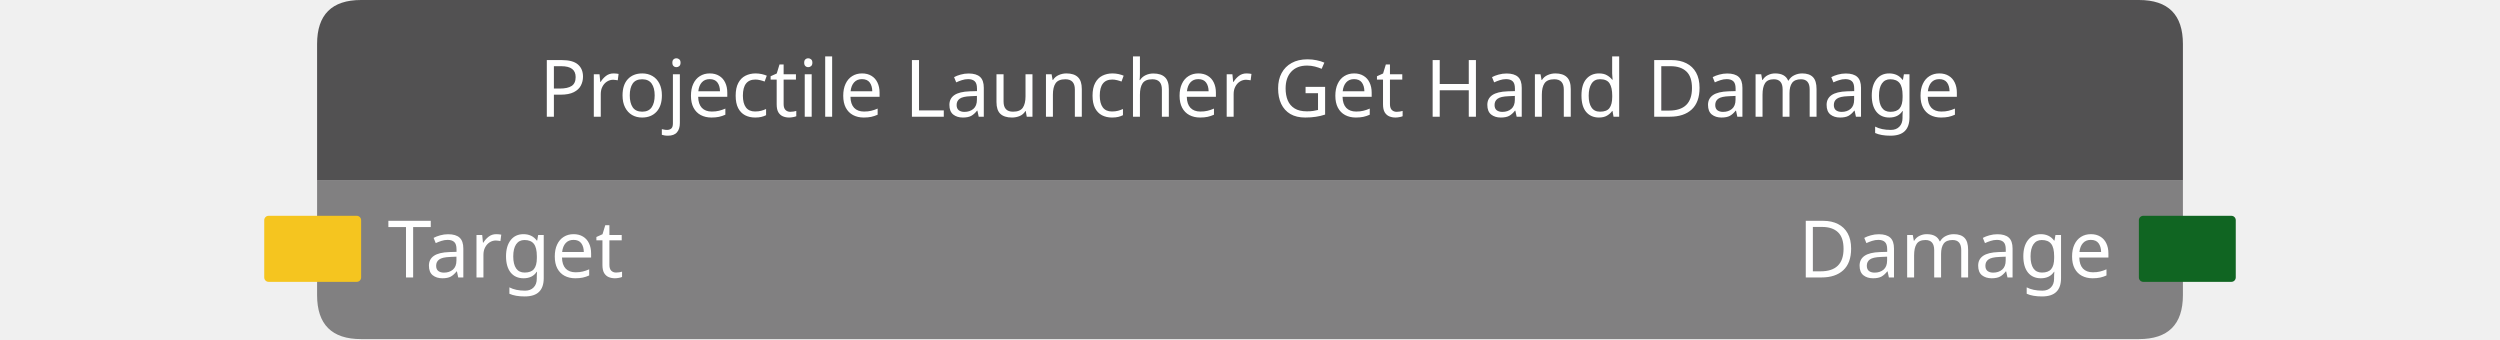
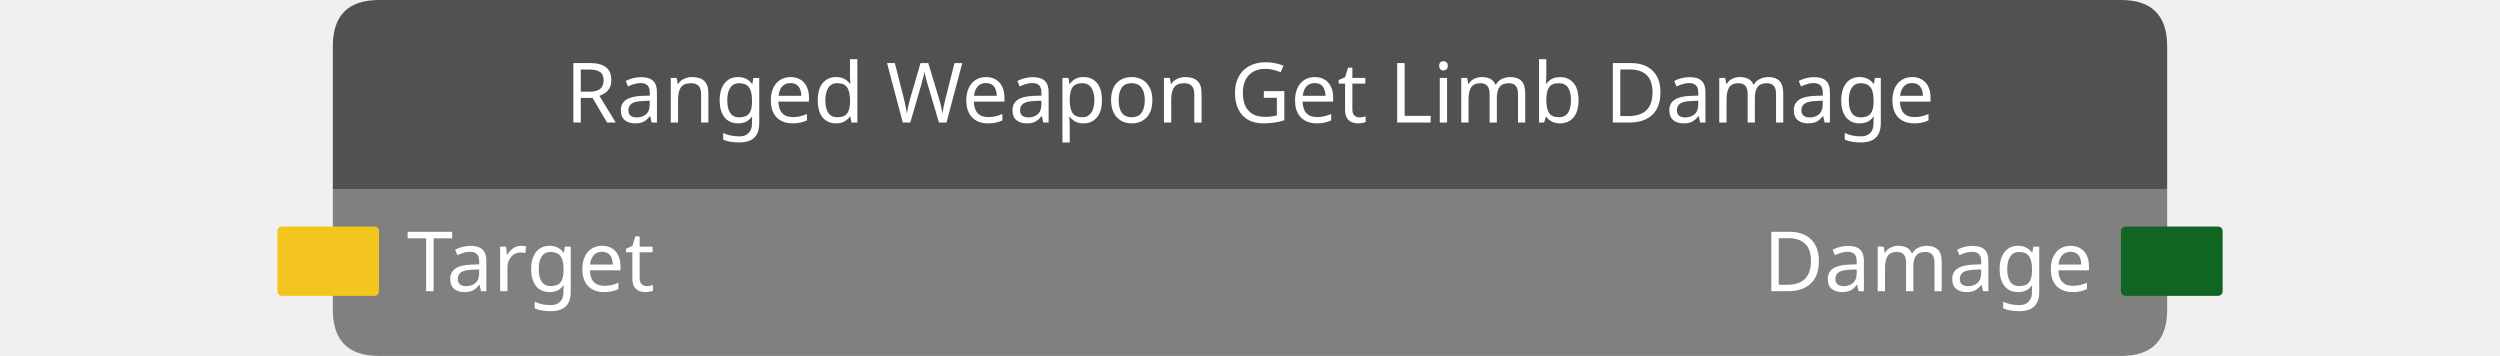
- <svg xmlns="http://www.w3.org/2000/svg" width="567.672" height="77" viewbox="0 0 567.672 77">
+ <svg xmlns="http://www.w3.org/2000/svg" width="540.812" height="77" viewbox="0 0 540.812 77">
  <defs>
    <style>.ubuntu {font-family: 'Ubuntu', sans-serif;}</style>
  </defs>
-   <path fill="#818081" class="grabBase" d="M72, 41 v26 q0,10,10,10 h403.672 q10,0,10,-10 v-26 h423.672" />
-   <rect class="input data projectile launcher nolist nodefault" x="60" y="49" width="22" height="15" rx="1" fill="#F5C51F" />
+   <path fill="#818081" class="grabBase" d="M72, 41 v26 q0,10,10,10 h376.812 q10,0,10,-10 v-26 h396.812" />
+   <rect class="input data ranged weapon nolist nodefault" x="60" y="49" width="22" height="15" rx="1" fill="#F5C51F" />
  <text x="88" y="63" fill="white" text-anchor="start" font-size="18px" class="ubuntu">Target</text>
-   <rect class="output data int nolist nodefault" x="485.672" y="49" width="22" height="15" rx="1" fill="#106522" />
-   <text x="479.672" y="63" fill="white" text-anchor="end" font-size="18px" class="ubuntu">Damage</text>
-   <path d="M72, 41 v-31 q0,-10,10,-10 h403.672 q10,0,10,10 v31 h-423.672" fill="#525152" />
-   <text text-anchor="middle" fill="white" font-size="18px" x="283.836" y="26.5" class="ubuntu">Projectile Launcher Get Hand Damage</text>
+   <rect class="output data int nolist nodefault" x="458.812" y="49" width="22" height="15" rx="1" fill="#106522" />
+   <text x="452.812" y="63" fill="white" text-anchor="end" font-size="18px" class="ubuntu">Damage</text>
+   <path d="M72, 41 v-31 q0,-10,10,-10 h376.812 q10,0,10,10 v31 h-396.812" fill="#525152" />
+   <text text-anchor="middle" fill="white" font-size="18px" x="270.406" y="26.5" class="ubuntu">Ranged Weapon Get Limb Damage</text>
</svg>
